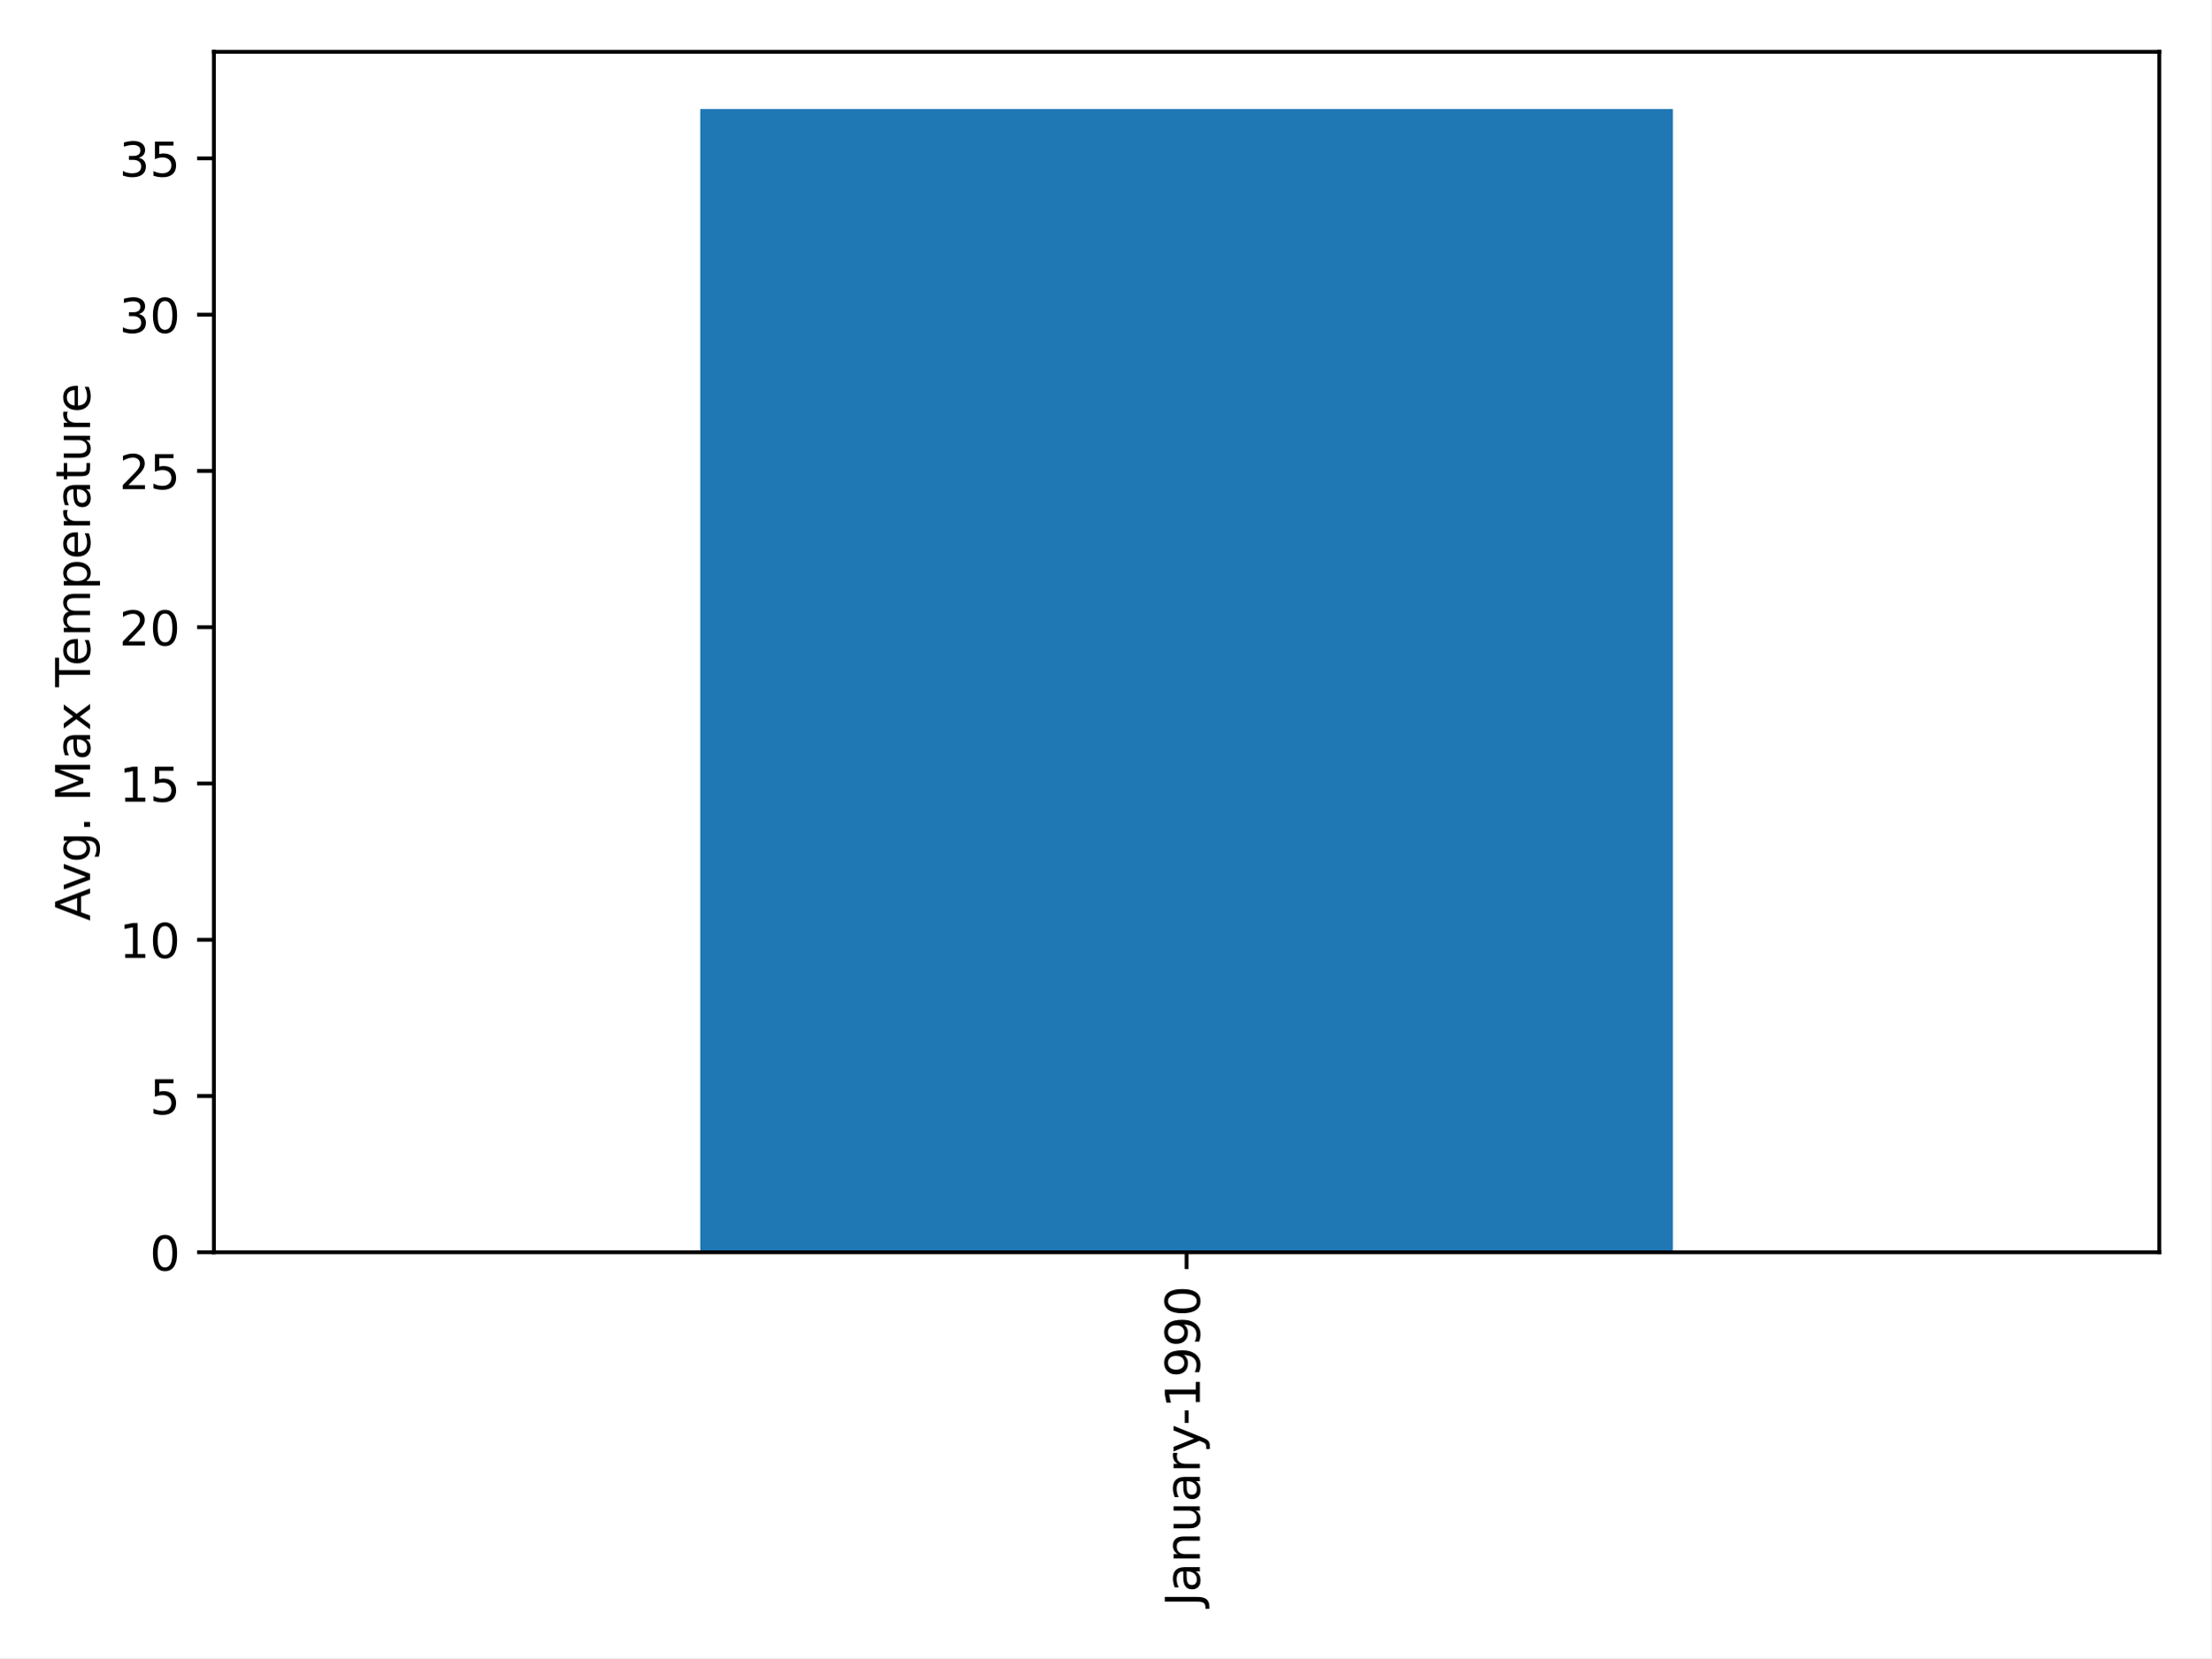
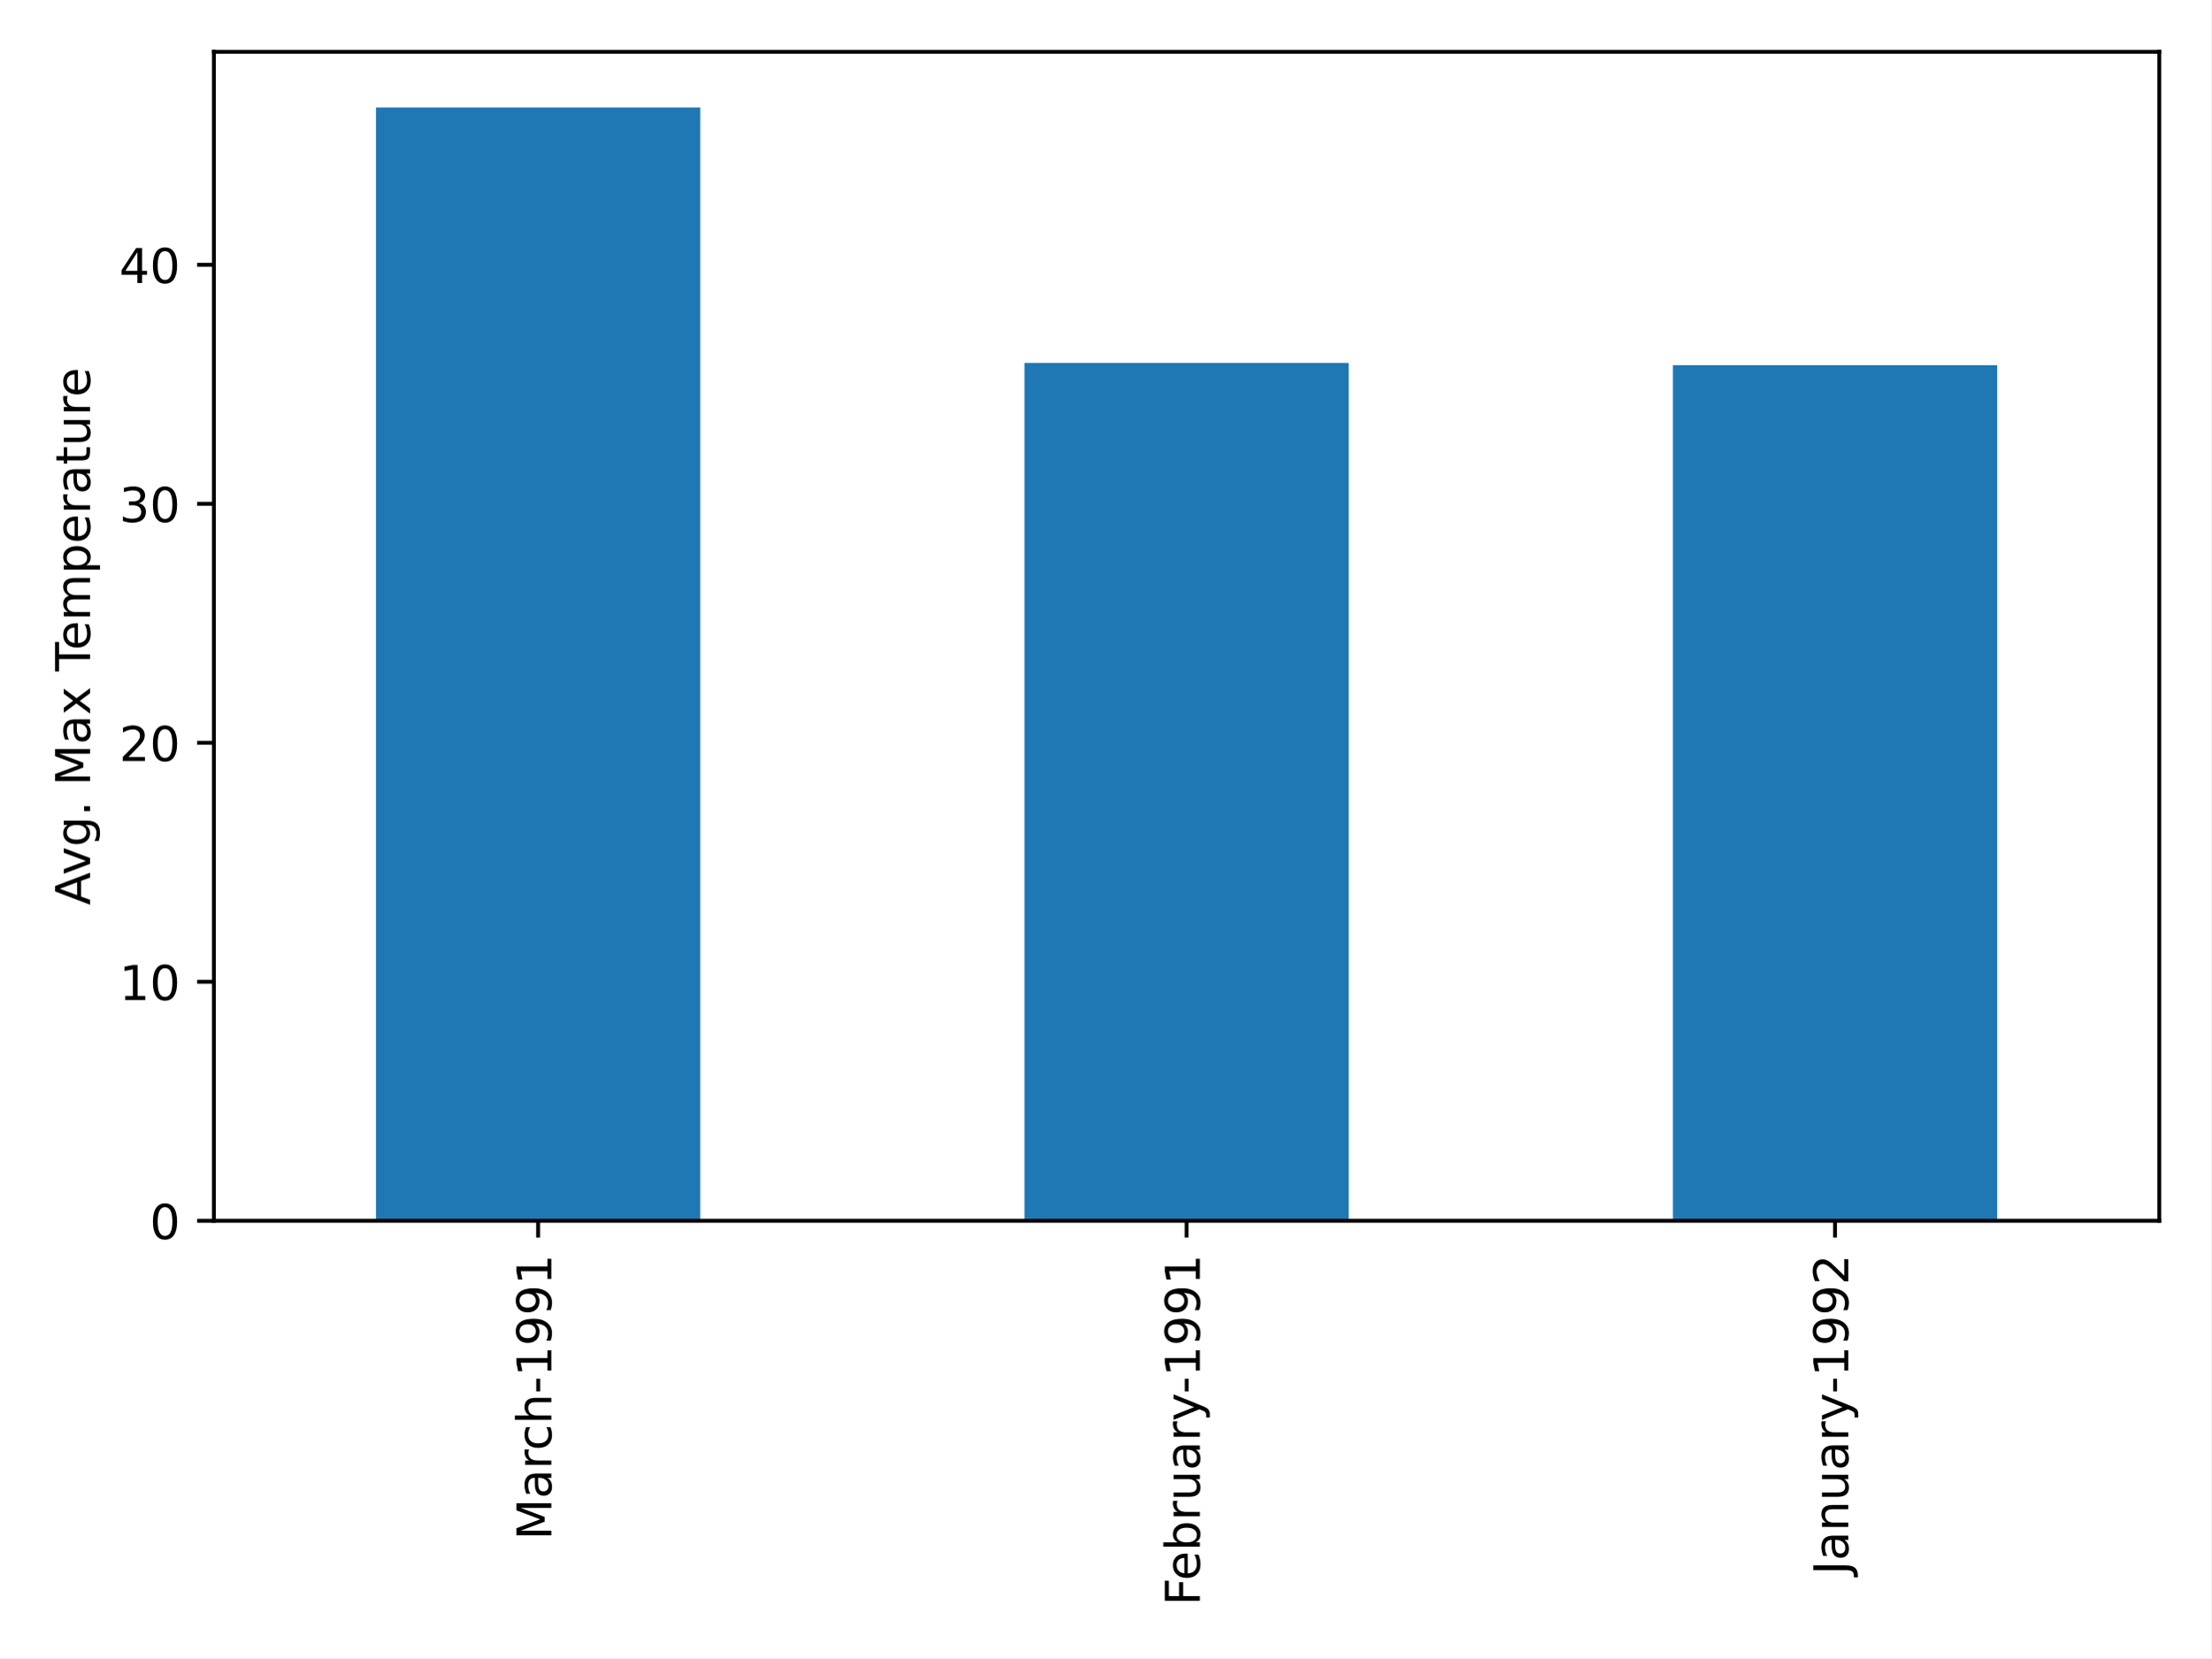
<svg xmlns="http://www.w3.org/2000/svg" xmlns:xlink="http://www.w3.org/1999/xlink" width="460.8pt" height="345.6pt" viewBox="0 0 460.8 345.6" version="1.1">
  <defs>
    <style type="text/css">*{stroke-linejoin: round; stroke-linecap: butt}</style>
  </defs>
  <g id="figure_1">
    <g id="patch_1">
      <path d="M 0 345.6  L 460.8 345.6  L 460.8 0  L 0 0  z " style="fill: #ffffff" />
    </g>
    <g id="axes_1">
      <g id="patch_2">
-         <path d="M 44.57 261.02  L 450 261.02  L 450 10.8  L 44.57 10.8  z " style="fill: #ffffff" />
+         <path d="M 44.57 254.45  L 450 254.45  L 450 10.8  L 44.57 10.8  z " style="fill: #ffffff" />
      </g>
      <g id="patch_3">
-         <path d="M 145.928 261.02  L 348.642 261.02  L 348.642 22.715  L 145.928 22.715  z " clip-path="url(#p38f00c92d4)" style="fill: #1f77b4" />
+         <path d="M 78.356 254.45  L 145.928 254.45  L 145.928 22.402  L 78.356 22.402  z " clip-path="url(#p15c6a9fba5)" style="fill: #1f77b4" />
+       </g>
+       <g id="patch_4">
+         <path d="M 213.499 254.45  L 281.071 254.45  L 281.071 75.645  L 213.499 75.645  z " clip-path="url(#p15c6a9fba5)" style="fill: #1f77b4" />
+       </g>
+       <g id="patch_5">
+         <path d="M 348.642 254.45  L 416.214 254.45  L 416.214 76.108  L 348.642 76.108  z " clip-path="url(#p15c6a9fba5)" style="fill: #1f77b4" />
      </g>
      <g id="matplotlib.axis_1">
        <g id="xtick_1">
          <g id="line2d_1">
            <defs>
-               <path id="mf15fe5a180" d="M 0 0  L 0 3.5  " style="stroke: #000000; stroke-width: 0.8" />
+               <path id="m3cdc02c8b5" d="M 0 0  L 0 3.5  " style="stroke: #000000; stroke-width: 0.8" />
            </defs>
            <g>
-               <use xlink:href="#mf15fe5a180" x="247.285" y="261.02" style="stroke: #000000; stroke-width: 0.8" />
+               <use xlink:href="#m3cdc02c8b5" x="112.142" y="254.45" style="stroke: #000000; stroke-width: 0.8" />
            </g>
          </g>
          <g id="text_1">
-             <g transform="translate(250.0444 334.8138) rotate(-90) scale(0.1 -0.1)">
-               <defs>
-                 <path id="DejaVuSans-4a" d="M 628 4666  L 1259 4666  L 1259 325  Q 1259 -519 939 -900  Q 619 -1281 -91 -1281  L -331 -1281  L -331 -750  L -134 -750  Q 284 -750 456 -515  Q 628 -281 628 325  L 628 4666  z " transform="scale(0.015625)" />
+             <g transform="translate(114.901 320.9859) rotate(-90) scale(0.1 -0.1)">
+               <defs>
+                 <path id="DejaVuSans-4d" d="M 628 4666  L 1569 4666  L 2759 1491  L 3956 4666  L 4897 4666  L 4897 0  L 4281 0  L 4281 4097  L 3078 897  L 2444 897  L 1241 4097  L 1241 0  L 628 0  L 628 4666  z " transform="scale(0.015625)" />
                <path id="DejaVuSans-61" d="M 2194 1759  Q 1497 1759 1228 1600  Q 959 1441 959 1056  Q 959 750 1161 570  Q 1363 391 1709 391  Q 2188 391 2477 730  Q 2766 1069 2766 1631  L 2766 1759  L 2194 1759  z M 3341 1997  L 3341 0  L 2766 0  L 2766 531  Q 2569 213 2275 61  Q 1981 -91 1556 -91  Q 1019 -91 701 211  Q 384 513 384 1019  Q 384 1609 779 1909  Q 1175 2209 1959 2209  L 2766 2209  L 2766 2266  Q 2766 2663 2505 2880  Q 2244 3097 1772 3097  Q 1472 3097 1187 3025  Q 903 2953 641 2809  L 641 3341  Q 956 3463 1253 3523  Q 1550 3584 1831 3584  Q 2591 3584 2966 3190  Q 3341 2797 3341 1997  z " transform="scale(0.015625)" />
-                 <path id="DejaVuSans-6e" d="M 3513 2113  L 3513 0  L 2938 0  L 2938 2094  Q 2938 2591 2744 2837  Q 2550 3084 2163 3084  Q 1697 3084 1428 2787  Q 1159 2491 1159 1978  L 1159 0  L 581 0  L 581 3500  L 1159 3500  L 1159 2956  Q 1366 3272 1645 3428  Q 1925 3584 2291 3584  Q 2894 3584 3203 3211  Q 3513 2838 3513 2113  z " transform="scale(0.015625)" />
-                 <path id="DejaVuSans-75" d="M 544 1381  L 544 3500  L 1119 3500  L 1119 1403  Q 1119 906 1312 657  Q 1506 409 1894 409  Q 2359 409 2629 706  Q 2900 1003 2900 1516  L 2900 3500  L 3475 3500  L 3475 0  L 2900 0  L 2900 538  Q 2691 219 2414 64  Q 2138 -91 1772 -91  Q 1169 -91 856 284  Q 544 659 544 1381  z M 1991 3584  L 1991 3584  z " transform="scale(0.015625)" />
                <path id="DejaVuSans-72" d="M 2631 2963  Q 2534 3019 2420 3045  Q 2306 3072 2169 3072  Q 1681 3072 1420 2755  Q 1159 2438 1159 1844  L 1159 0  L 581 0  L 581 3500  L 1159 3500  L 1159 2956  Q 1341 3275 1631 3429  Q 1922 3584 2338 3584  Q 2397 3584 2469 3576  Q 2541 3569 2628 3553  L 2631 2963  z " transform="scale(0.015625)" />
-                 <path id="DejaVuSans-79" d="M 2059 -325  Q 1816 -950 1584 -1140  Q 1353 -1331 966 -1331  L 506 -1331  L 506 -850  L 844 -850  Q 1081 -850 1212 -737  Q 1344 -625 1503 -206  L 1606 56  L 191 3500  L 800 3500  L 1894 763  L 2988 3500  L 3597 3500  L 2059 -325  z " transform="scale(0.015625)" />
+                 <path id="DejaVuSans-63" d="M 3122 3366  L 3122 2828  Q 2878 2963 2633 3030  Q 2388 3097 2138 3097  Q 1578 3097 1268 2742  Q 959 2388 959 1747  Q 959 1106 1268 751  Q 1578 397 2138 397  Q 2388 397 2633 464  Q 2878 531 3122 666  L 3122 134  Q 2881 22 2623 -34  Q 2366 -91 2075 -91  Q 1284 -91 818 406  Q 353 903 353 1747  Q 353 2603 823 3093  Q 1294 3584 2113 3584  Q 2378 3584 2631 3529  Q 2884 3475 3122 3366  z " transform="scale(0.015625)" />
+                 <path id="DejaVuSans-68" d="M 3513 2113  L 3513 0  L 2938 0  L 2938 2094  Q 2938 2591 2744 2837  Q 2550 3084 2163 3084  Q 1697 3084 1428 2787  Q 1159 2491 1159 1978  L 1159 0  L 581 0  L 581 4863  L 1159 4863  L 1159 2956  Q 1366 3272 1645 3428  Q 1925 3584 2291 3584  Q 2894 3584 3203 3211  Q 3513 2838 3513 2113  z " transform="scale(0.015625)" />
                <path id="DejaVuSans-2d" d="M 313 2009  L 1997 2009  L 1997 1497  L 313 1497  L 313 2009  z " transform="scale(0.015625)" />
                <path id="DejaVuSans-31" d="M 794 531  L 1825 531  L 1825 4091  L 703 3866  L 703 4441  L 1819 4666  L 2450 4666  L 2450 531  L 3481 531  L 3481 0  L 794 0  L 794 531  z " transform="scale(0.015625)" />
                <path id="DejaVuSans-39" d="M 703 97  L 703 672  Q 941 559 1184 500  Q 1428 441 1663 441  Q 2288 441 2617 861  Q 2947 1281 2994 2138  Q 2813 1869 2534 1725  Q 2256 1581 1919 1581  Q 1219 1581 811 2004  Q 403 2428 403 3163  Q 403 3881 828 4315  Q 1253 4750 1959 4750  Q 2769 4750 3195 4129  Q 3622 3509 3622 2328  Q 3622 1225 3098 567  Q 2575 -91 1691 -91  Q 1453 -91 1209 -44  Q 966 3 703 97  z M 1959 2075  Q 2384 2075 2632 2365  Q 2881 2656 2881 3163  Q 2881 3666 2632 3958  Q 2384 4250 1959 4250  Q 1534 4250 1286 3958  Q 1038 3666 1038 3163  Q 1038 2656 1286 2365  Q 1534 2075 1959 2075  z " transform="scale(0.015625)" />
-                 <path id="DejaVuSans-30" d="M 2034 4250  Q 1547 4250 1301 3770  Q 1056 3291 1056 2328  Q 1056 1369 1301 889  Q 1547 409 2034 409  Q 2525 409 2770 889  Q 3016 1369 3016 2328  Q 3016 3291 2770 3770  Q 2525 4250 2034 4250  z M 2034 4750  Q 2819 4750 3233 4129  Q 3647 3509 3647 2328  Q 3647 1150 3233 529  Q 2819 -91 2034 -91  Q 1250 -91 836 529  Q 422 1150 422 2328  Q 422 3509 836 4129  Q 1250 4750 2034 4750  z " transform="scale(0.015625)" />
+               </defs>
+               <use xlink:href="#DejaVuSans-4d" />
+               <use xlink:href="#DejaVuSans-61" x="86.279" />
+               <use xlink:href="#DejaVuSans-72" x="147.559" />
+               <use xlink:href="#DejaVuSans-63" x="186.422" />
+               <use xlink:href="#DejaVuSans-68" x="241.402" />
+               <use xlink:href="#DejaVuSans-2d" x="304.781" />
+               <use xlink:href="#DejaVuSans-31" x="340.865" />
+               <use xlink:href="#DejaVuSans-39" x="404.488" />
+               <use xlink:href="#DejaVuSans-39" x="468.111" />
+               <use xlink:href="#DejaVuSans-31" x="531.734" />
+             </g>
+           </g>
+         </g>
+         <g id="xtick_2">
+           <g id="line2d_2">
+             <g>
+               <use xlink:href="#m3cdc02c8b5" x="247.285" y="254.45" style="stroke: #000000; stroke-width: 0.8" />
+             </g>
+           </g>
+           <g id="text_2">
+             <g transform="translate(250.0444 334.6422) rotate(-90) scale(0.1 -0.1)">
+               <defs>
+                 <path id="DejaVuSans-46" d="M 628 4666  L 3309 4666  L 3309 4134  L 1259 4134  L 1259 2759  L 3109 2759  L 3109 2228  L 1259 2228  L 1259 0  L 628 0  L 628 4666  z " transform="scale(0.015625)" />
+                 <path id="DejaVuSans-65" d="M 3597 1894  L 3597 1613  L 953 1613  Q 991 1019 1311 708  Q 1631 397 2203 397  Q 2534 397 2845 478  Q 3156 559 3463 722  L 3463 178  Q 3153 47 2828 -22  Q 2503 -91 2169 -91  Q 1331 -91 842 396  Q 353 884 353 1716  Q 353 2575 817 3079  Q 1281 3584 2069 3584  Q 2775 3584 3186 3129  Q 3597 2675 3597 1894  z M 3022 2063  Q 3016 2534 2758 2815  Q 2500 3097 2075 3097  Q 1594 3097 1305 2825  Q 1016 2553 972 2059  L 3022 2063  z " transform="scale(0.015625)" />
+                 <path id="DejaVuSans-62" d="M 3116 1747  Q 3116 2381 2855 2742  Q 2594 3103 2138 3103  Q 1681 3103 1420 2742  Q 1159 2381 1159 1747  Q 1159 1113 1420 752  Q 1681 391 2138 391  Q 2594 391 2855 752  Q 3116 1113 3116 1747  z M 1159 2969  Q 1341 3281 1617 3432  Q 1894 3584 2278 3584  Q 2916 3584 3314 3078  Q 3713 2572 3713 1747  Q 3713 922 3314 415  Q 2916 -91 2278 -91  Q 1894 -91 1617 61  Q 1341 213 1159 525  L 1159 0  L 581 0  L 581 4863  L 1159 4863  L 1159 2969  z " transform="scale(0.015625)" />
+                 <path id="DejaVuSans-75" d="M 544 1381  L 544 3500  L 1119 3500  L 1119 1403  Q 1119 906 1312 657  Q 1506 409 1894 409  Q 2359 409 2629 706  Q 2900 1003 2900 1516  L 2900 3500  L 3475 3500  L 3475 0  L 2900 0  L 2900 538  Q 2691 219 2414 64  Q 2138 -91 1772 -91  Q 1169 -91 856 284  Q 544 659 544 1381  z M 1991 3584  L 1991 3584  z " transform="scale(0.015625)" />
+                 <path id="DejaVuSans-79" d="M 2059 -325  Q 1816 -950 1584 -1140  Q 1353 -1331 966 -1331  L 506 -1331  L 506 -850  L 844 -850  Q 1081 -850 1212 -737  Q 1344 -625 1503 -206  L 1606 56  L 191 3500  L 800 3500  L 1894 763  L 2988 3500  L 3597 3500  L 2059 -325  z " transform="scale(0.015625)" />
+               </defs>
+               <use xlink:href="#DejaVuSans-46" />
+               <use xlink:href="#DejaVuSans-65" x="52.02" />
+               <use xlink:href="#DejaVuSans-62" x="113.543" />
+               <use xlink:href="#DejaVuSans-72" x="177.02" />
+               <use xlink:href="#DejaVuSans-75" x="218.133" />
+               <use xlink:href="#DejaVuSans-61" x="281.512" />
+               <use xlink:href="#DejaVuSans-72" x="342.791" />
+               <use xlink:href="#DejaVuSans-79" x="383.904" />
+               <use xlink:href="#DejaVuSans-2d" x="441.334" />
+               <use xlink:href="#DejaVuSans-31" x="477.418" />
+               <use xlink:href="#DejaVuSans-39" x="541.041" />
+               <use xlink:href="#DejaVuSans-39" x="604.664" />
+               <use xlink:href="#DejaVuSans-31" x="668.287" />
+             </g>
+           </g>
+         </g>
+         <g id="xtick_3">
+           <g id="line2d_3">
+             <g>
+               <use xlink:href="#m3cdc02c8b5" x="382.428" y="254.45" style="stroke: #000000; stroke-width: 0.8" />
+             </g>
+           </g>
+           <g id="text_3">
+             <g transform="translate(385.1877 328.2437) rotate(-90) scale(0.1 -0.1)">
+               <defs>
+                 <path id="DejaVuSans-4a" d="M 628 4666  L 1259 4666  L 1259 325  Q 1259 -519 939 -900  Q 619 -1281 -91 -1281  L -331 -1281  L -331 -750  L -134 -750  Q 284 -750 456 -515  Q 628 -281 628 325  L 628 4666  z " transform="scale(0.015625)" />
+                 <path id="DejaVuSans-6e" d="M 3513 2113  L 3513 0  L 2938 0  L 2938 2094  Q 2938 2591 2744 2837  Q 2550 3084 2163 3084  Q 1697 3084 1428 2787  Q 1159 2491 1159 1978  L 1159 0  L 581 0  L 581 3500  L 1159 3500  L 1159 2956  Q 1366 3272 1645 3428  Q 1925 3584 2291 3584  Q 2894 3584 3203 3211  Q 3513 2838 3513 2113  z " transform="scale(0.015625)" />
+                 <path id="DejaVuSans-32" d="M 1228 531  L 3431 531  L 3431 0  L 469 0  L 469 531  Q 828 903 1448 1529  Q 2069 2156 2228 2338  Q 2531 2678 2651 2914  Q 2772 3150 2772 3378  Q 2772 3750 2511 3984  Q 2250 4219 1831 4219  Q 1534 4219 1204 4116  Q 875 4013 500 3803  L 500 4441  Q 881 4594 1212 4672  Q 1544 4750 1819 4750  Q 2544 4750 2975 4387  Q 3406 4025 3406 3419  Q 3406 3131 3298 2873  Q 3191 2616 2906 2266  Q 2828 2175 2409 1742  Q 1991 1309 1228 531  z " transform="scale(0.015625)" />
              </defs>
              <use xlink:href="#DejaVuSans-4a" />
              <use xlink:href="#DejaVuSans-61" x="29.492" />
              <use xlink:href="#DejaVuSans-6e" x="90.771" />
              <use xlink:href="#DejaVuSans-75" x="154.15" />
              <use xlink:href="#DejaVuSans-61" x="217.529" />
              <use xlink:href="#DejaVuSans-72" x="278.809" />
              <use xlink:href="#DejaVuSans-79" x="319.922" />
              <use xlink:href="#DejaVuSans-2d" x="377.352" />
              <use xlink:href="#DejaVuSans-31" x="413.436" />
              <use xlink:href="#DejaVuSans-39" x="477.059" />
              <use xlink:href="#DejaVuSans-39" x="540.682" />
-               <use xlink:href="#DejaVuSans-30" x="604.305" />
+               <use xlink:href="#DejaVuSans-32" x="604.305" />
            </g>
          </g>
        </g>
      </g>
      <g id="matplotlib.axis_2">
        <g id="ytick_1">
-           <g id="line2d_2">
+           <g id="line2d_4">
            <defs>
-               <path id="m1c4aea4c6b" d="M 0 0  L -3.5 0  " style="stroke: #000000; stroke-width: 0.8" />
+               <path id="m9140e46dd7" d="M 0 0  L -3.5 0  " style="stroke: #000000; stroke-width: 0.8" />
            </defs>
            <g>
-               <use xlink:href="#m1c4aea4c6b" x="44.57" y="261.02" style="stroke: #000000; stroke-width: 0.8" />
-             </g>
-           </g>
-           <g id="text_2">
-             <g transform="translate(31.2075 264.8192) scale(0.1 -0.1)">
+               <use xlink:href="#m9140e46dd7" x="44.57" y="254.45" style="stroke: #000000; stroke-width: 0.8" />
+             </g>
+           </g>
+           <g id="text_4">
+             <g transform="translate(31.2075 258.2492) scale(0.1 -0.1)">
+               <defs>
+                 <path id="DejaVuSans-30" d="M 2034 4250  Q 1547 4250 1301 3770  Q 1056 3291 1056 2328  Q 1056 1369 1301 889  Q 1547 409 2034 409  Q 2525 409 2770 889  Q 3016 1369 3016 2328  Q 3016 3291 2770 3770  Q 2525 4250 2034 4250  z M 2034 4750  Q 2819 4750 3233 4129  Q 3647 3509 3647 2328  Q 3647 1150 3233 529  Q 2819 -91 2034 -91  Q 1250 -91 836 529  Q 422 1150 422 2328  Q 422 3509 836 4129  Q 1250 4750 2034 4750  z " transform="scale(0.015625)" />
+               </defs>
              <use xlink:href="#DejaVuSans-30" />
            </g>
          </g>
        </g>
        <g id="ytick_2">
-           <g id="line2d_3">
-             <g>
-               <use xlink:href="#m1c4aea4c6b" x="44.57" y="228.446" style="stroke: #000000; stroke-width: 0.8" />
-             </g>
-           </g>
-           <g id="text_3">
-             <g transform="translate(31.2075 232.2452) scale(0.1 -0.1)">
-               <defs>
-                 <path id="DejaVuSans-35" d="M 691 4666  L 3169 4666  L 3169 4134  L 1269 4134  L 1269 2991  Q 1406 3038 1543 3061  Q 1681 3084 1819 3084  Q 2600 3084 3056 2656  Q 3513 2228 3513 1497  Q 3513 744 3044 326  Q 2575 -91 1722 -91  Q 1428 -91 1123 -41  Q 819 9 494 109  L 494 744  Q 775 591 1075 516  Q 1375 441 1709 441  Q 2250 441 2565 725  Q 2881 1009 2881 1497  Q 2881 1984 2565 2268  Q 2250 2553 1709 2553  Q 1456 2553 1204 2497  Q 953 2441 691 2322  L 691 4666  z " transform="scale(0.015625)" />
-               </defs>
-               <use xlink:href="#DejaVuSans-35" />
+           <g id="line2d_5">
+             <g>
+               <use xlink:href="#m9140e46dd7" x="44.57" y="204.634" style="stroke: #000000; stroke-width: 0.8" />
+             </g>
+           </g>
+           <g id="text_5">
+             <g transform="translate(24.845 208.4329) scale(0.1 -0.1)">
+               <use xlink:href="#DejaVuSans-31" />
+               <use xlink:href="#DejaVuSans-30" x="63.623" />
            </g>
          </g>
        </g>
        <g id="ytick_3">
-           <g id="line2d_4">
-             <g>
-               <use xlink:href="#m1c4aea4c6b" x="44.57" y="195.872" style="stroke: #000000; stroke-width: 0.8" />
-             </g>
-           </g>
-           <g id="text_4">
-             <g transform="translate(24.845 199.6712) scale(0.1 -0.1)">
-               <use xlink:href="#DejaVuSans-31" />
+           <g id="line2d_6">
+             <g>
+               <use xlink:href="#m9140e46dd7" x="44.57" y="154.817" style="stroke: #000000; stroke-width: 0.8" />
+             </g>
+           </g>
+           <g id="text_6">
+             <g transform="translate(24.845 158.6166) scale(0.1 -0.1)">
+               <use xlink:href="#DejaVuSans-32" />
              <use xlink:href="#DejaVuSans-30" x="63.623" />
            </g>
          </g>
        </g>
        <g id="ytick_4">
-           <g id="line2d_5">
-             <g>
-               <use xlink:href="#m1c4aea4c6b" x="44.57" y="163.298" style="stroke: #000000; stroke-width: 0.8" />
-             </g>
-           </g>
-           <g id="text_5">
-             <g transform="translate(24.845 167.0971) scale(0.1 -0.1)">
-               <use xlink:href="#DejaVuSans-31" />
-               <use xlink:href="#DejaVuSans-35" x="63.623" />
+           <g id="line2d_7">
+             <g>
+               <use xlink:href="#m9140e46dd7" x="44.57" y="105.001" style="stroke: #000000; stroke-width: 0.8" />
+             </g>
+           </g>
+           <g id="text_7">
+             <g transform="translate(24.845 108.8003) scale(0.1 -0.1)">
+               <defs>
+                 <path id="DejaVuSans-33" d="M 2597 2516  Q 3050 2419 3304 2112  Q 3559 1806 3559 1356  Q 3559 666 3084 287  Q 2609 -91 1734 -91  Q 1441 -91 1130 -33  Q 819 25 488 141  L 488 750  Q 750 597 1062 519  Q 1375 441 1716 441  Q 2309 441 2620 675  Q 2931 909 2931 1356  Q 2931 1769 2642 2001  Q 2353 2234 1838 2234  L 1294 2234  L 1294 2753  L 1863 2753  Q 2328 2753 2575 2939  Q 2822 3125 2822 3475  Q 2822 3834 2567 4026  Q 2313 4219 1838 4219  Q 1578 4219 1281 4162  Q 984 4106 628 3988  L 628 4550  Q 988 4650 1302 4700  Q 1616 4750 1894 4750  Q 2613 4750 3031 4423  Q 3450 4097 3450 3541  Q 3450 3153 3228 2886  Q 3006 2619 2597 2516  z " transform="scale(0.015625)" />
+               </defs>
+               <use xlink:href="#DejaVuSans-33" />
+               <use xlink:href="#DejaVuSans-30" x="63.623" />
            </g>
          </g>
        </g>
        <g id="ytick_5">
-           <g id="line2d_6">
-             <g>
-               <use xlink:href="#m1c4aea4c6b" x="44.57" y="130.724" style="stroke: #000000; stroke-width: 0.8" />
-             </g>
-           </g>
-           <g id="text_6">
-             <g transform="translate(24.845 134.5231) scale(0.1 -0.1)">
-               <defs>
-                 <path id="DejaVuSans-32" d="M 1228 531  L 3431 531  L 3431 0  L 469 0  L 469 531  Q 828 903 1448 1529  Q 2069 2156 2228 2338  Q 2531 2678 2651 2914  Q 2772 3150 2772 3378  Q 2772 3750 2511 3984  Q 2250 4219 1831 4219  Q 1534 4219 1204 4116  Q 875 4013 500 3803  L 500 4441  Q 881 4594 1212 4672  Q 1544 4750 1819 4750  Q 2544 4750 2975 4387  Q 3406 4025 3406 3419  Q 3406 3131 3298 2873  Q 3191 2616 2906 2266  Q 2828 2175 2409 1742  Q 1991 1309 1228 531  z " transform="scale(0.015625)" />
-               </defs>
-               <use xlink:href="#DejaVuSans-32" />
-               <use xlink:href="#DejaVuSans-30" x="63.623" />
-             </g>
-           </g>
-         </g>
-         <g id="ytick_6">
-           <g id="line2d_7">
-             <g>
-               <use xlink:href="#m1c4aea4c6b" x="44.57" y="98.15" style="stroke: #000000; stroke-width: 0.8" />
-             </g>
-           </g>
-           <g id="text_7">
-             <g transform="translate(24.845 101.9491) scale(0.1 -0.1)">
-               <use xlink:href="#DejaVuSans-32" />
-               <use xlink:href="#DejaVuSans-35" x="63.623" />
-             </g>
-           </g>
-         </g>
-         <g id="ytick_7">
          <g id="line2d_8">
            <g>
-               <use xlink:href="#m1c4aea4c6b" x="44.57" y="65.576" style="stroke: #000000; stroke-width: 0.8" />
+               <use xlink:href="#m9140e46dd7" x="44.57" y="55.185" style="stroke: #000000; stroke-width: 0.8" />
            </g>
          </g>
          <g id="text_8">
-             <g transform="translate(24.845 69.37503) scale(0.1 -0.1)">
-               <defs>
-                 <path id="DejaVuSans-33" d="M 2597 2516  Q 3050 2419 3304 2112  Q 3559 1806 3559 1356  Q 3559 666 3084 287  Q 2609 -91 1734 -91  Q 1441 -91 1130 -33  Q 819 25 488 141  L 488 750  Q 750 597 1062 519  Q 1375 441 1716 441  Q 2309 441 2620 675  Q 2931 909 2931 1356  Q 2931 1769 2642 2001  Q 2353 2234 1838 2234  L 1294 2234  L 1294 2753  L 1863 2753  Q 2328 2753 2575 2939  Q 2822 3125 2822 3475  Q 2822 3834 2567 4026  Q 2313 4219 1838 4219  Q 1578 4219 1281 4162  Q 984 4106 628 3988  L 628 4550  Q 988 4650 1302 4700  Q 1616 4750 1894 4750  Q 2613 4750 3031 4423  Q 3450 4097 3450 3541  Q 3450 3153 3228 2886  Q 3006 2619 2597 2516  z " transform="scale(0.015625)" />
-               </defs>
-               <use xlink:href="#DejaVuSans-33" />
-               <use xlink:href="#DejaVuSans-30" x="63.623" />
-             </g>
-           </g>
-         </g>
-         <g id="ytick_8">
-           <g id="line2d_9">
-             <g>
-               <use xlink:href="#m1c4aea4c6b" x="44.57" y="33.002" style="stroke: #000000; stroke-width: 0.8" />
-             </g>
-           </g>
-           <g id="text_9">
-             <g transform="translate(24.845 36.80099) scale(0.1 -0.1)">
-               <use xlink:href="#DejaVuSans-33" />
-               <use xlink:href="#DejaVuSans-35" x="63.623" />
-             </g>
-           </g>
-         </g>
-         <g id="text_10">
-           <g transform="translate(18.76531 191.9444) rotate(-90) scale(0.1 -0.1)">
+             <g transform="translate(24.845 58.98395) scale(0.1 -0.1)">
+               <defs>
+                 <path id="DejaVuSans-34" d="M 2419 4116  L 825 1625  L 2419 1625  L 2419 4116  z M 2253 4666  L 3047 4666  L 3047 1625  L 3713 1625  L 3713 1100  L 3047 1100  L 3047 0  L 2419 0  L 2419 1100  L 313 1100  L 313 1709  L 2253 4666  z " transform="scale(0.015625)" />
+               </defs>
+               <use xlink:href="#DejaVuSans-34" />
+               <use xlink:href="#DejaVuSans-30" x="63.623" />
+             </g>
+           </g>
+         </g>
+         <g id="text_9">
+           <g transform="translate(18.76531 188.6594) rotate(-90) scale(0.1 -0.1)">
            <defs>
              <path id="DejaVuSans-41" d="M 2188 4044  L 1331 1722  L 3047 1722  L 2188 4044  z M 1831 4666  L 2547 4666  L 4325 0  L 3669 0  L 3244 1197  L 1141 1197  L 716 0  L 50 0  L 1831 4666  z " transform="scale(0.015625)" />
              <path id="DejaVuSans-76" d="M 191 3500  L 800 3500  L 1894 563  L 2988 3500  L 3597 3500  L 2284 0  L 1503 0  L 191 3500  z " transform="scale(0.015625)" />
              <path id="DejaVuSans-67" d="M 2906 1791  Q 2906 2416 2648 2759  Q 2391 3103 1925 3103  Q 1463 3103 1205 2759  Q 947 2416 947 1791  Q 947 1169 1205 825  Q 1463 481 1925 481  Q 2391 481 2648 825  Q 2906 1169 2906 1791  z M 3481 434  Q 3481 -459 3084 -895  Q 2688 -1331 1869 -1331  Q 1566 -1331 1297 -1286  Q 1028 -1241 775 -1147  L 775 -588  Q 1028 -725 1275 -790  Q 1522 -856 1778 -856  Q 2344 -856 2625 -561  Q 2906 -266 2906 331  L 2906 616  Q 2728 306 2450 153  Q 2172 0 1784 0  Q 1141 0 747 490  Q 353 981 353 1791  Q 353 2603 747 3093  Q 1141 3584 1784 3584  Q 2172 3584 2450 3431  Q 2728 3278 2906 2969  L 2906 3500  L 3481 3500  L 3481 434  z " transform="scale(0.015625)" />
              <path id="DejaVuSans-2e" d="M 684 794  L 1344 794  L 1344 0  L 684 0  L 684 794  z " transform="scale(0.015625)" />
              <path id="DejaVuSans-20" transform="scale(0.015625)" />
-               <path id="DejaVuSans-4d" d="M 628 4666  L 1569 4666  L 2759 1491  L 3956 4666  L 4897 4666  L 4897 0  L 4281 0  L 4281 4097  L 3078 897  L 2444 897  L 1241 4097  L 1241 0  L 628 0  L 628 4666  z " transform="scale(0.015625)" />
              <path id="DejaVuSans-78" d="M 3513 3500  L 2247 1797  L 3578 0  L 2900 0  L 1881 1375  L 863 0  L 184 0  L 1544 1831  L 300 3500  L 978 3500  L 1906 2253  L 2834 3500  L 3513 3500  z " transform="scale(0.015625)" />
              <path id="DejaVuSans-54" d="M -19 4666  L 3928 4666  L 3928 4134  L 2272 4134  L 2272 0  L 1638 0  L 1638 4134  L -19 4134  L -19 4666  z " transform="scale(0.015625)" />
-               <path id="DejaVuSans-65" d="M 3597 1894  L 3597 1613  L 953 1613  Q 991 1019 1311 708  Q 1631 397 2203 397  Q 2534 397 2845 478  Q 3156 559 3463 722  L 3463 178  Q 3153 47 2828 -22  Q 2503 -91 2169 -91  Q 1331 -91 842 396  Q 353 884 353 1716  Q 353 2575 817 3079  Q 1281 3584 2069 3584  Q 2775 3584 3186 3129  Q 3597 2675 3597 1894  z M 3022 2063  Q 3016 2534 2758 2815  Q 2500 3097 2075 3097  Q 1594 3097 1305 2825  Q 1016 2553 972 2059  L 3022 2063  z " transform="scale(0.015625)" />
              <path id="DejaVuSans-6d" d="M 3328 2828  Q 3544 3216 3844 3400  Q 4144 3584 4550 3584  Q 5097 3584 5394 3201  Q 5691 2819 5691 2113  L 5691 0  L 5113 0  L 5113 2094  Q 5113 2597 4934 2840  Q 4756 3084 4391 3084  Q 3944 3084 3684 2787  Q 3425 2491 3425 1978  L 3425 0  L 2847 0  L 2847 2094  Q 2847 2600 2669 2842  Q 2491 3084 2119 3084  Q 1678 3084 1418 2786  Q 1159 2488 1159 1978  L 1159 0  L 581 0  L 581 3500  L 1159 3500  L 1159 2956  Q 1356 3278 1631 3431  Q 1906 3584 2284 3584  Q 2666 3584 2933 3390  Q 3200 3197 3328 2828  z " transform="scale(0.015625)" />
              <path id="DejaVuSans-70" d="M 1159 525  L 1159 -1331  L 581 -1331  L 581 3500  L 1159 3500  L 1159 2969  Q 1341 3281 1617 3432  Q 1894 3584 2278 3584  Q 2916 3584 3314 3078  Q 3713 2572 3713 1747  Q 3713 922 3314 415  Q 2916 -91 2278 -91  Q 1894 -91 1617 61  Q 1341 213 1159 525  z M 3116 1747  Q 3116 2381 2855 2742  Q 2594 3103 2138 3103  Q 1681 3103 1420 2742  Q 1159 2381 1159 1747  Q 1159 1113 1420 752  Q 1681 391 2138 391  Q 2594 391 2855 752  Q 3116 1113 3116 1747  z " transform="scale(0.015625)" />
              <path id="DejaVuSans-74" d="M 1172 4494  L 1172 3500  L 2356 3500  L 2356 3053  L 1172 3053  L 1172 1153  Q 1172 725 1289 603  Q 1406 481 1766 481  L 2356 481  L 2356 0  L 1766 0  Q 1100 0 847 248  Q 594 497 594 1153  L 594 3053  L 172 3053  L 172 3500  L 594 3500  L 594 4494  L 1172 4494  z " transform="scale(0.015625)" />
            </defs>
            <use xlink:href="#DejaVuSans-41" />
            <use xlink:href="#DejaVuSans-76" x="62.533" />
            <use xlink:href="#DejaVuSans-67" x="121.713" />
            <use xlink:href="#DejaVuSans-2e" x="185.189" />
            <use xlink:href="#DejaVuSans-20" x="216.977" />
            <use xlink:href="#DejaVuSans-4d" x="248.764" />
            <use xlink:href="#DejaVuSans-61" x="335.043" />
            <use xlink:href="#DejaVuSans-78" x="396.322" />
            <use xlink:href="#DejaVuSans-20" x="455.502" />
            <use xlink:href="#DejaVuSans-54" x="487.289" />
            <use xlink:href="#DejaVuSans-65" x="531.373" />
            <use xlink:href="#DejaVuSans-6d" x="592.896" />
            <use xlink:href="#DejaVuSans-70" x="690.309" />
            <use xlink:href="#DejaVuSans-65" x="753.785" />
            <use xlink:href="#DejaVuSans-72" x="815.309" />
            <use xlink:href="#DejaVuSans-61" x="856.422" />
            <use xlink:href="#DejaVuSans-74" x="917.701" />
            <use xlink:href="#DejaVuSans-75" x="956.91" />
            <use xlink:href="#DejaVuSans-72" x="1020.289" />
            <use xlink:href="#DejaVuSans-65" x="1059.152" />
          </g>
        </g>
      </g>
-       <g id="patch_4">
-         <path d="M 44.57 261.02  L 44.57 10.8  " style="fill: none; stroke: #000000; stroke-width: 0.8; stroke-linejoin: miter; stroke-linecap: square" />
-       </g>
-       <g id="patch_5">
-         <path d="M 450 261.02  L 450 10.8  " style="fill: none; stroke: #000000; stroke-width: 0.8; stroke-linejoin: miter; stroke-linecap: square" />
-       </g>
      <g id="patch_6">
-         <path d="M 44.57 261.02  L 450 261.02  " style="fill: none; stroke: #000000; stroke-width: 0.8; stroke-linejoin: miter; stroke-linecap: square" />
+         <path d="M 44.57 254.45  L 44.57 10.8  " style="fill: none; stroke: #000000; stroke-width: 0.8; stroke-linejoin: miter; stroke-linecap: square" />
      </g>
      <g id="patch_7">
+         <path d="M 450 254.45  L 450 10.8  " style="fill: none; stroke: #000000; stroke-width: 0.8; stroke-linejoin: miter; stroke-linecap: square" />
+       </g>
+       <g id="patch_8">
+         <path d="M 44.57 254.45  L 450 254.45  " style="fill: none; stroke: #000000; stroke-width: 0.8; stroke-linejoin: miter; stroke-linecap: square" />
+       </g>
+       <g id="patch_9">
        <path d="M 44.57 10.8  L 450 10.8  " style="fill: none; stroke: #000000; stroke-width: 0.8; stroke-linejoin: miter; stroke-linecap: square" />
      </g>
    </g>
  </g>
  <defs>
-     <clipPath id="p38f00c92d4">
-       <rect x="44.57" y="10.8" width="405.43" height="250.22" />
+     <clipPath id="p15c6a9fba5">
+       <rect x="44.57" y="10.8" width="405.43" height="243.65" />
    </clipPath>
  </defs>
</svg>
